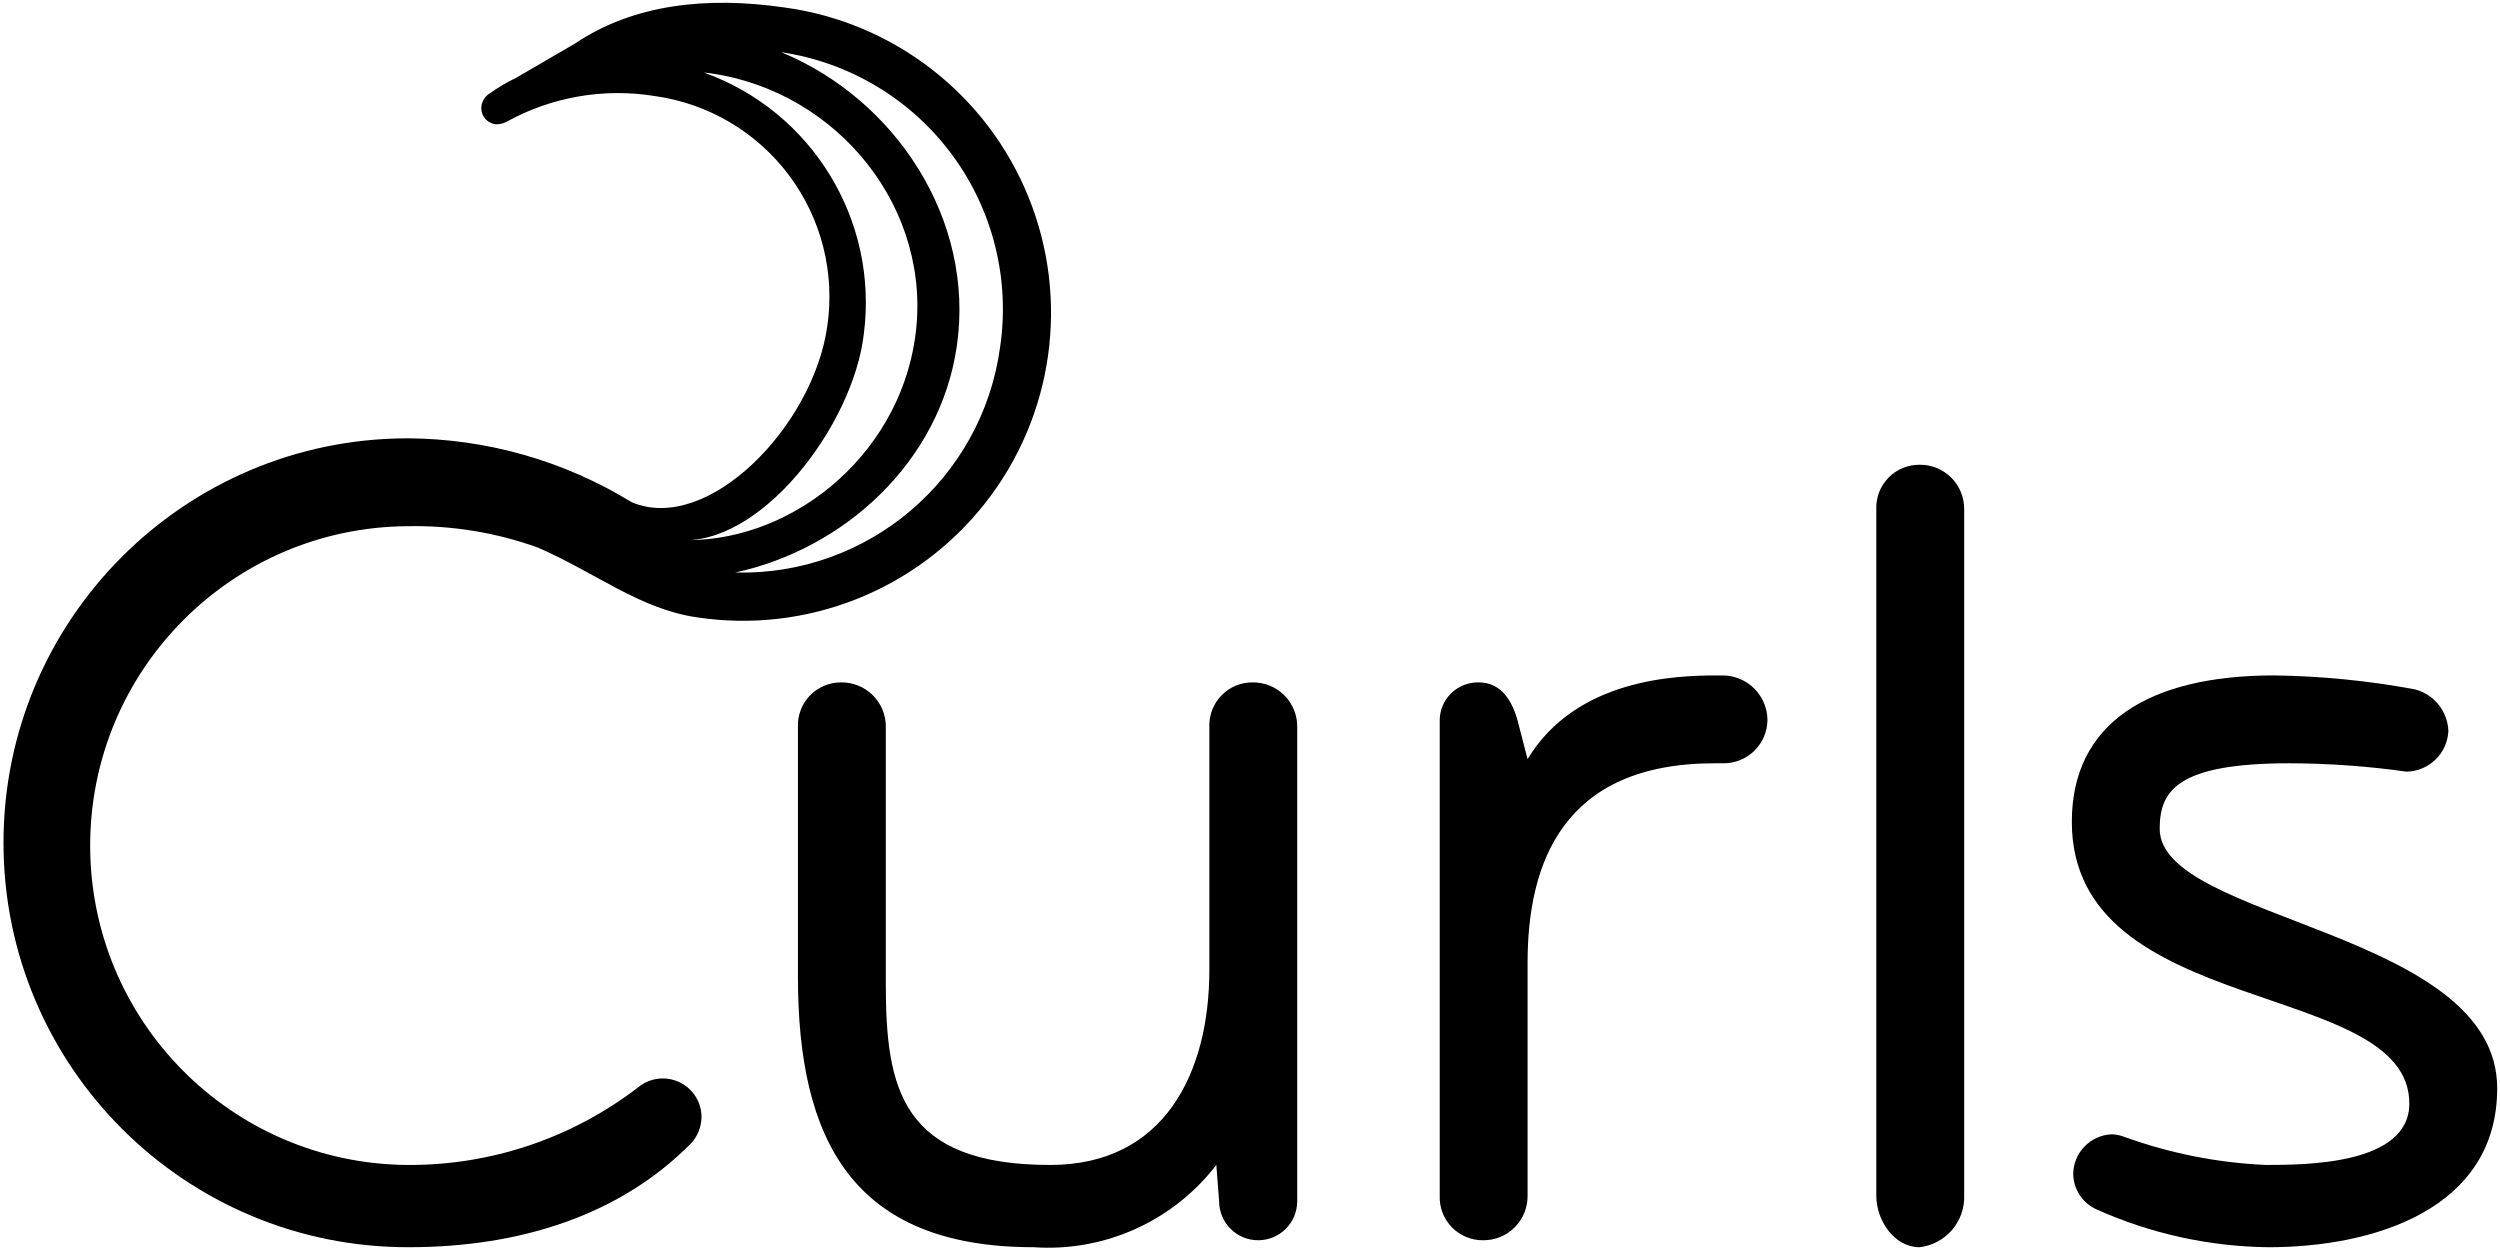
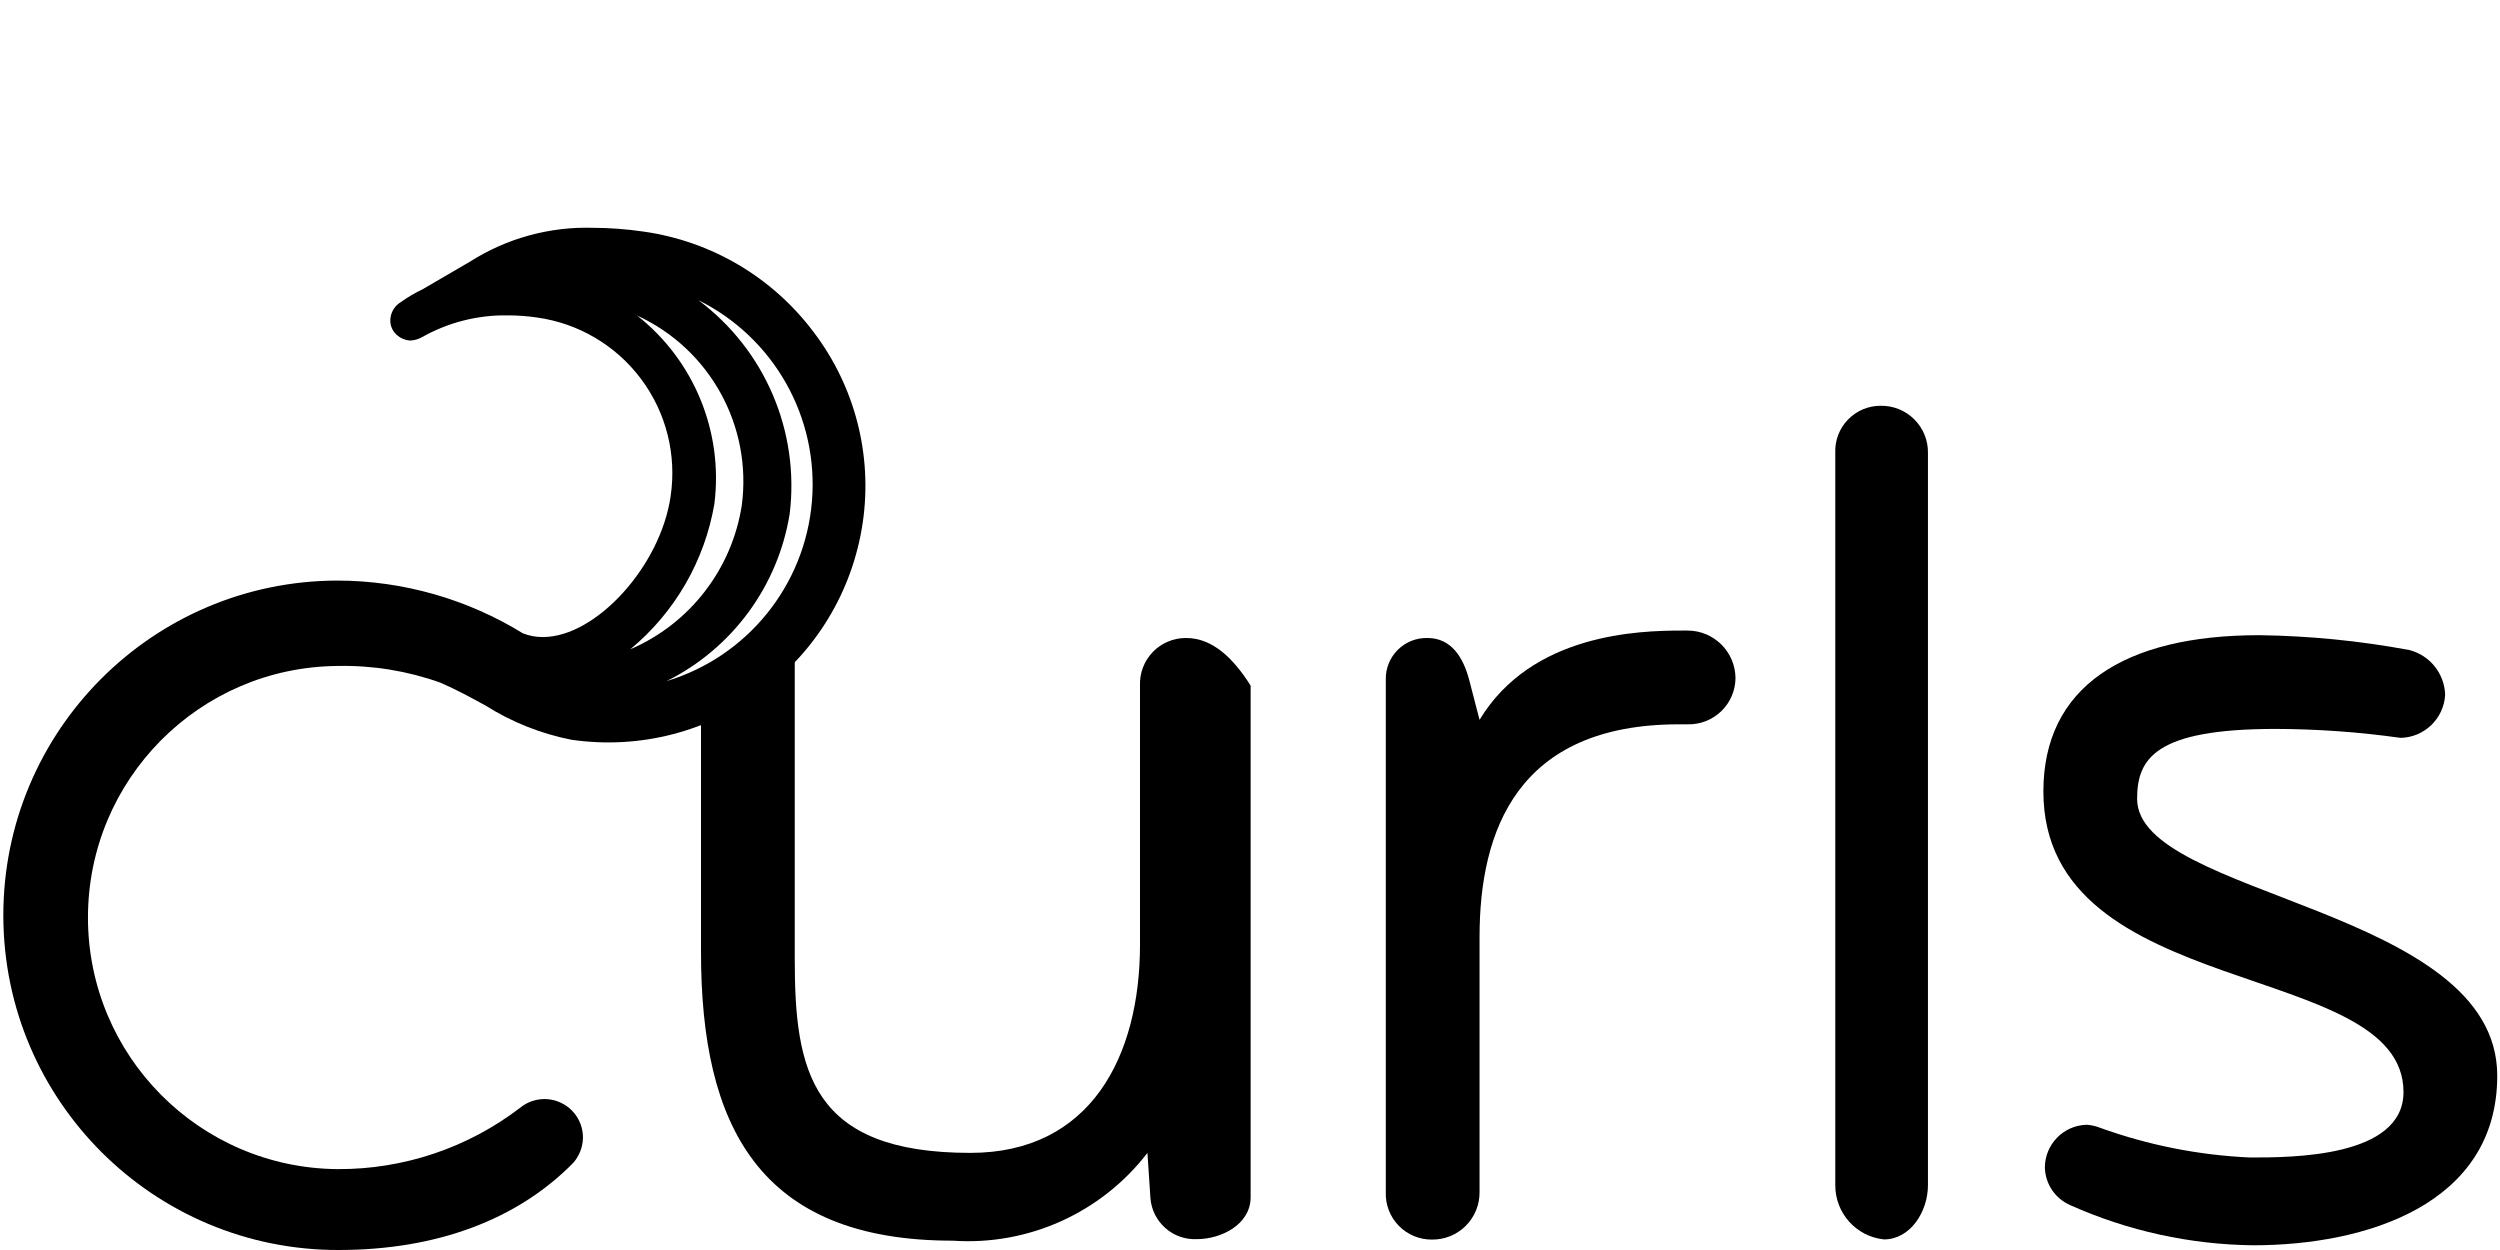
<svg xmlns="http://www.w3.org/2000/svg" viewBox="0 0 150 75">
-   <path d="M30.949,4.68a10.106,10.106,0,0,0-1.549.914,1.062,1.062,0,0,0-.515.78.971.971,0,0,0,.898,1.084,1.283,1.283,0,0,0,.627-.161,13.81,13.81,0,0,1,8.859-1.537A12.158,12.158,0,0,1,49.632,19.609C48.763,25.634,42.43,32.075,37.894,30.129a25.942,25.942,0,0,0-13.459-3.83,24.267,24.267,0,1,0,.084,48.534c6.694,0,12.719-1.924,16.987-6.275a2.407,2.407,0,0,0,.586-1.506,2.323,2.323,0,0,0-3.766-1.842A22.466,22.466,0,0,1,24.435,69.897a19.163,19.163,0,0,1,0-38.325,21.804,21.804,0,0,1,7.826,1.278c3.483,1.507,6.118,3.696,9.568,4.192A18.484,18.484,0,1,0,47.038.444C42.435-.219,38.039.236,34.511,2.605ZM60.002,20.857A15.634,15.634,0,0,1,44.107,34.352c6.532-1.41,12.299-6.62,13.305-13.602C58.505,13.159,53.702,5.941,46.874,3.133A15.58,15.58,0,0,1,60.002,20.857Zm-8.171-.831a14.666,14.666,0,0,0-9.594-15.673c.134.016.277.028.405.046,7.683,1.106,13.369,8.192,12.263,15.875-1.043,7.242-7.66,12.475-14.326,12.121h0C45.6,32.898,51.203,25.521,51.831,20.026Z" />
-   <path d="M75.156,40.944a2.575,2.575,0,0,0-2.594,2.678V58.182c0,6.275-2.761,11.715-9.54,11.715-8.954,0-9.874-4.603-9.874-10.878V43.621A2.644,2.644,0,0,0,50.47,40.944a2.575,2.575,0,0,0-2.594,2.678V58.6c0,9.79,3.264,16.233,14.142,16.233a12.719,12.719,0,0,0,10.962-4.937l.167,2.176a2.343,2.343,0,0,0,4.686,0V43.621A2.644,2.644,0,0,0,75.156,40.944Z" />
-   <path d="M103.37,40.526h-.335c-2.426,0-8.451.167-11.38,5.021l-.586-2.26c-.335-1.255-1.004-2.343-2.343-2.343a2.288,2.288,0,0,0-2.343,2.343V71.737a2.575,2.575,0,0,0,2.594,2.678A2.644,2.644,0,0,0,91.655,71.737V57.763c0-5.941,2.092-11.966,11.213-11.966h.502a2.625,2.625,0,0,0,2.678-2.594A2.696,2.696,0,0,0,103.37,40.526Z" />
-   <path d="M115.173,27.885a2.575,2.575,0,0,0-2.595,2.678V71.737c0,1.506,1.088,3.096,2.595,3.096a3.026,3.026,0,0,0,2.678-3.096V30.564A2.644,2.644,0,0,0,115.173,27.885Z" />
-   <path d="M129.582,49.73c0-2.259,1.004-3.933,7.781-3.933a51.405,51.405,0,0,1,7.029.502,2.561,2.561,0,0,0,2.511-2.427,2.686,2.686,0,0,0-2.009-2.511,49.838,49.838,0,0,0-8.451-.836c-7.615,0-12.133,2.929-12.133,8.786,0,11.882,20.25,9.372,20.25,16.903,0,3.682-6.276,3.682-8.619,3.682A28.587,28.587,0,0,1,127.49,68.223a2.438,2.438,0,0,0-.754-.167,2.412,2.412,0,0,0-2.343,2.427,2.373,2.373,0,0,0,1.423,2.092,25.908,25.908,0,0,0,10.293,2.259c6.275,0,13.723-2.259,13.723-9.539C149.832,55.838,129.582,55.253,129.582,49.73Z" />
+   <path d="M20.317,75a20.083,20.083,0,1,1-.068-40.166,21.315,21.315,0,0,1,11.127,3.167,3.205,3.205,0,0,0,1.198.222c3.193,0,7.059-4.261,7.662-8.441a9.42,9.42,0,0,0-8.031-10.734,12.272,12.272,0,0,0-1.751-.126,10.124,10.124,0,0,0-5.151,1.318,1.558,1.558,0,0,1-.668.191l-.114-.008a1.324,1.324,0,0,1-.834-.45,1.15,1.15,0,0,1-.256-.912,1.294,1.294,0,0,1,.623-.938,8.2,8.2,0,0,1,1.284-.756l2.857-1.666a13.018,13.018,0,0,1,7.385-2.033,21.433,21.433,0,0,1,3.038.228,15.451,15.451,0,0,1,10.199,6.028A15.241,15.241,0,0,1,51.766,31.346,15.438,15.438,0,0,1,34.278,44.384a15.123,15.123,0,0,1-5.136-2.046c-.864-.473-1.757-.962-2.722-1.38a17.267,17.267,0,0,0-6.17-1,15.095,15.095,0,0,0,0,30.189,17.858,17.858,0,0,0,10.982-3.7A2.308,2.308,0,0,1,34.978,68.27a2.361,2.361,0,0,1-.568,1.486C31.038,73.197,26.175,75,20.317,75ZM41.902,18.01a13.894,13.894,0,0,1,5.48,12.816,13.637,13.637,0,0,1-7.384,10.04A12.334,12.334,0,0,0,41.902,18.01Zm-3.676.922A12.417,12.417,0,0,1,42.864,30.228a14.495,14.495,0,0,1-5.047,8.731,11.29,11.29,0,0,0,6.69-8.639A10.949,10.949,0,0,0,38.226,18.932Z" />
+   <path d="M71.168,38.28a2.747,2.747,0,0,0-2.768,2.857v15.536c0,6.696-2.946,12.5-10.179,12.5-9.553,0-10.536-4.911-10.536-11.607V39.11c0-1.607-1.25,1.196-2.857,1.196a2.747,2.747,0,0,0-2.768,2.857V57.119c0,10.446,3.482,17.321,15.09,17.321a13.571,13.571,0,0,0,11.696-5.267l.179,2.703A2.67,2.67,0,0,0,71.809,74.349c1.429,0,3.191-.843,3.229-2.474V41.137C74.025,39.53,72.775,38.28,71.168,38.28Z" />
+   <path d="M101.272,37.834h-.357c-2.588,0-9.017.178-12.142,5.357l-.625-2.411c-.357-1.339-1.071-2.5-2.5-2.5a2.441,2.441,0,0,0-2.5,2.5V71.518a2.747,2.747,0,0,0,2.768,2.857,2.821,2.821,0,0,0,2.857-2.857V56.226c0-6.339,2.232-12.767,11.964-12.767h.536a2.8,2.8,0,0,0,2.857-2.768A2.876,2.876,0,0,0,101.272,37.834Z" />
+   <path d="M112.853,24.347a2.715,2.715,0,0,0-2.736,2.824v43.94a3.259,3.259,0,0,0,2.918,3.254c1.588,0,2.642-1.666,2.642-3.254V27.171A2.788,2.788,0,0,0,112.853,24.347Z" />
+   <path d="M128.227,47.931c0-2.41,1.071-4.196,8.303-4.196a54.849,54.849,0,0,1,7.5.536,2.732,2.732,0,0,0,2.679-2.589,2.866,2.866,0,0,0-2.143-2.679,53.176,53.176,0,0,0-9.017-.892c-8.125,0-12.946,3.125-12.946,9.375,0,12.678,21.607,10,21.607,18.036,0,3.928-6.697,3.928-9.197,3.928a30.502,30.502,0,0,1-9.017-1.786,2.602,2.602,0,0,0-.804-.178,2.574,2.574,0,0,0-2.5,2.589,2.532,2.532,0,0,0,1.518,2.232,27.644,27.644,0,0,0,10.983,2.41c6.696,0,14.642-2.41,14.642-10.178C149.834,54.449,128.227,53.825,128.227,47.931Z" />
</svg>
